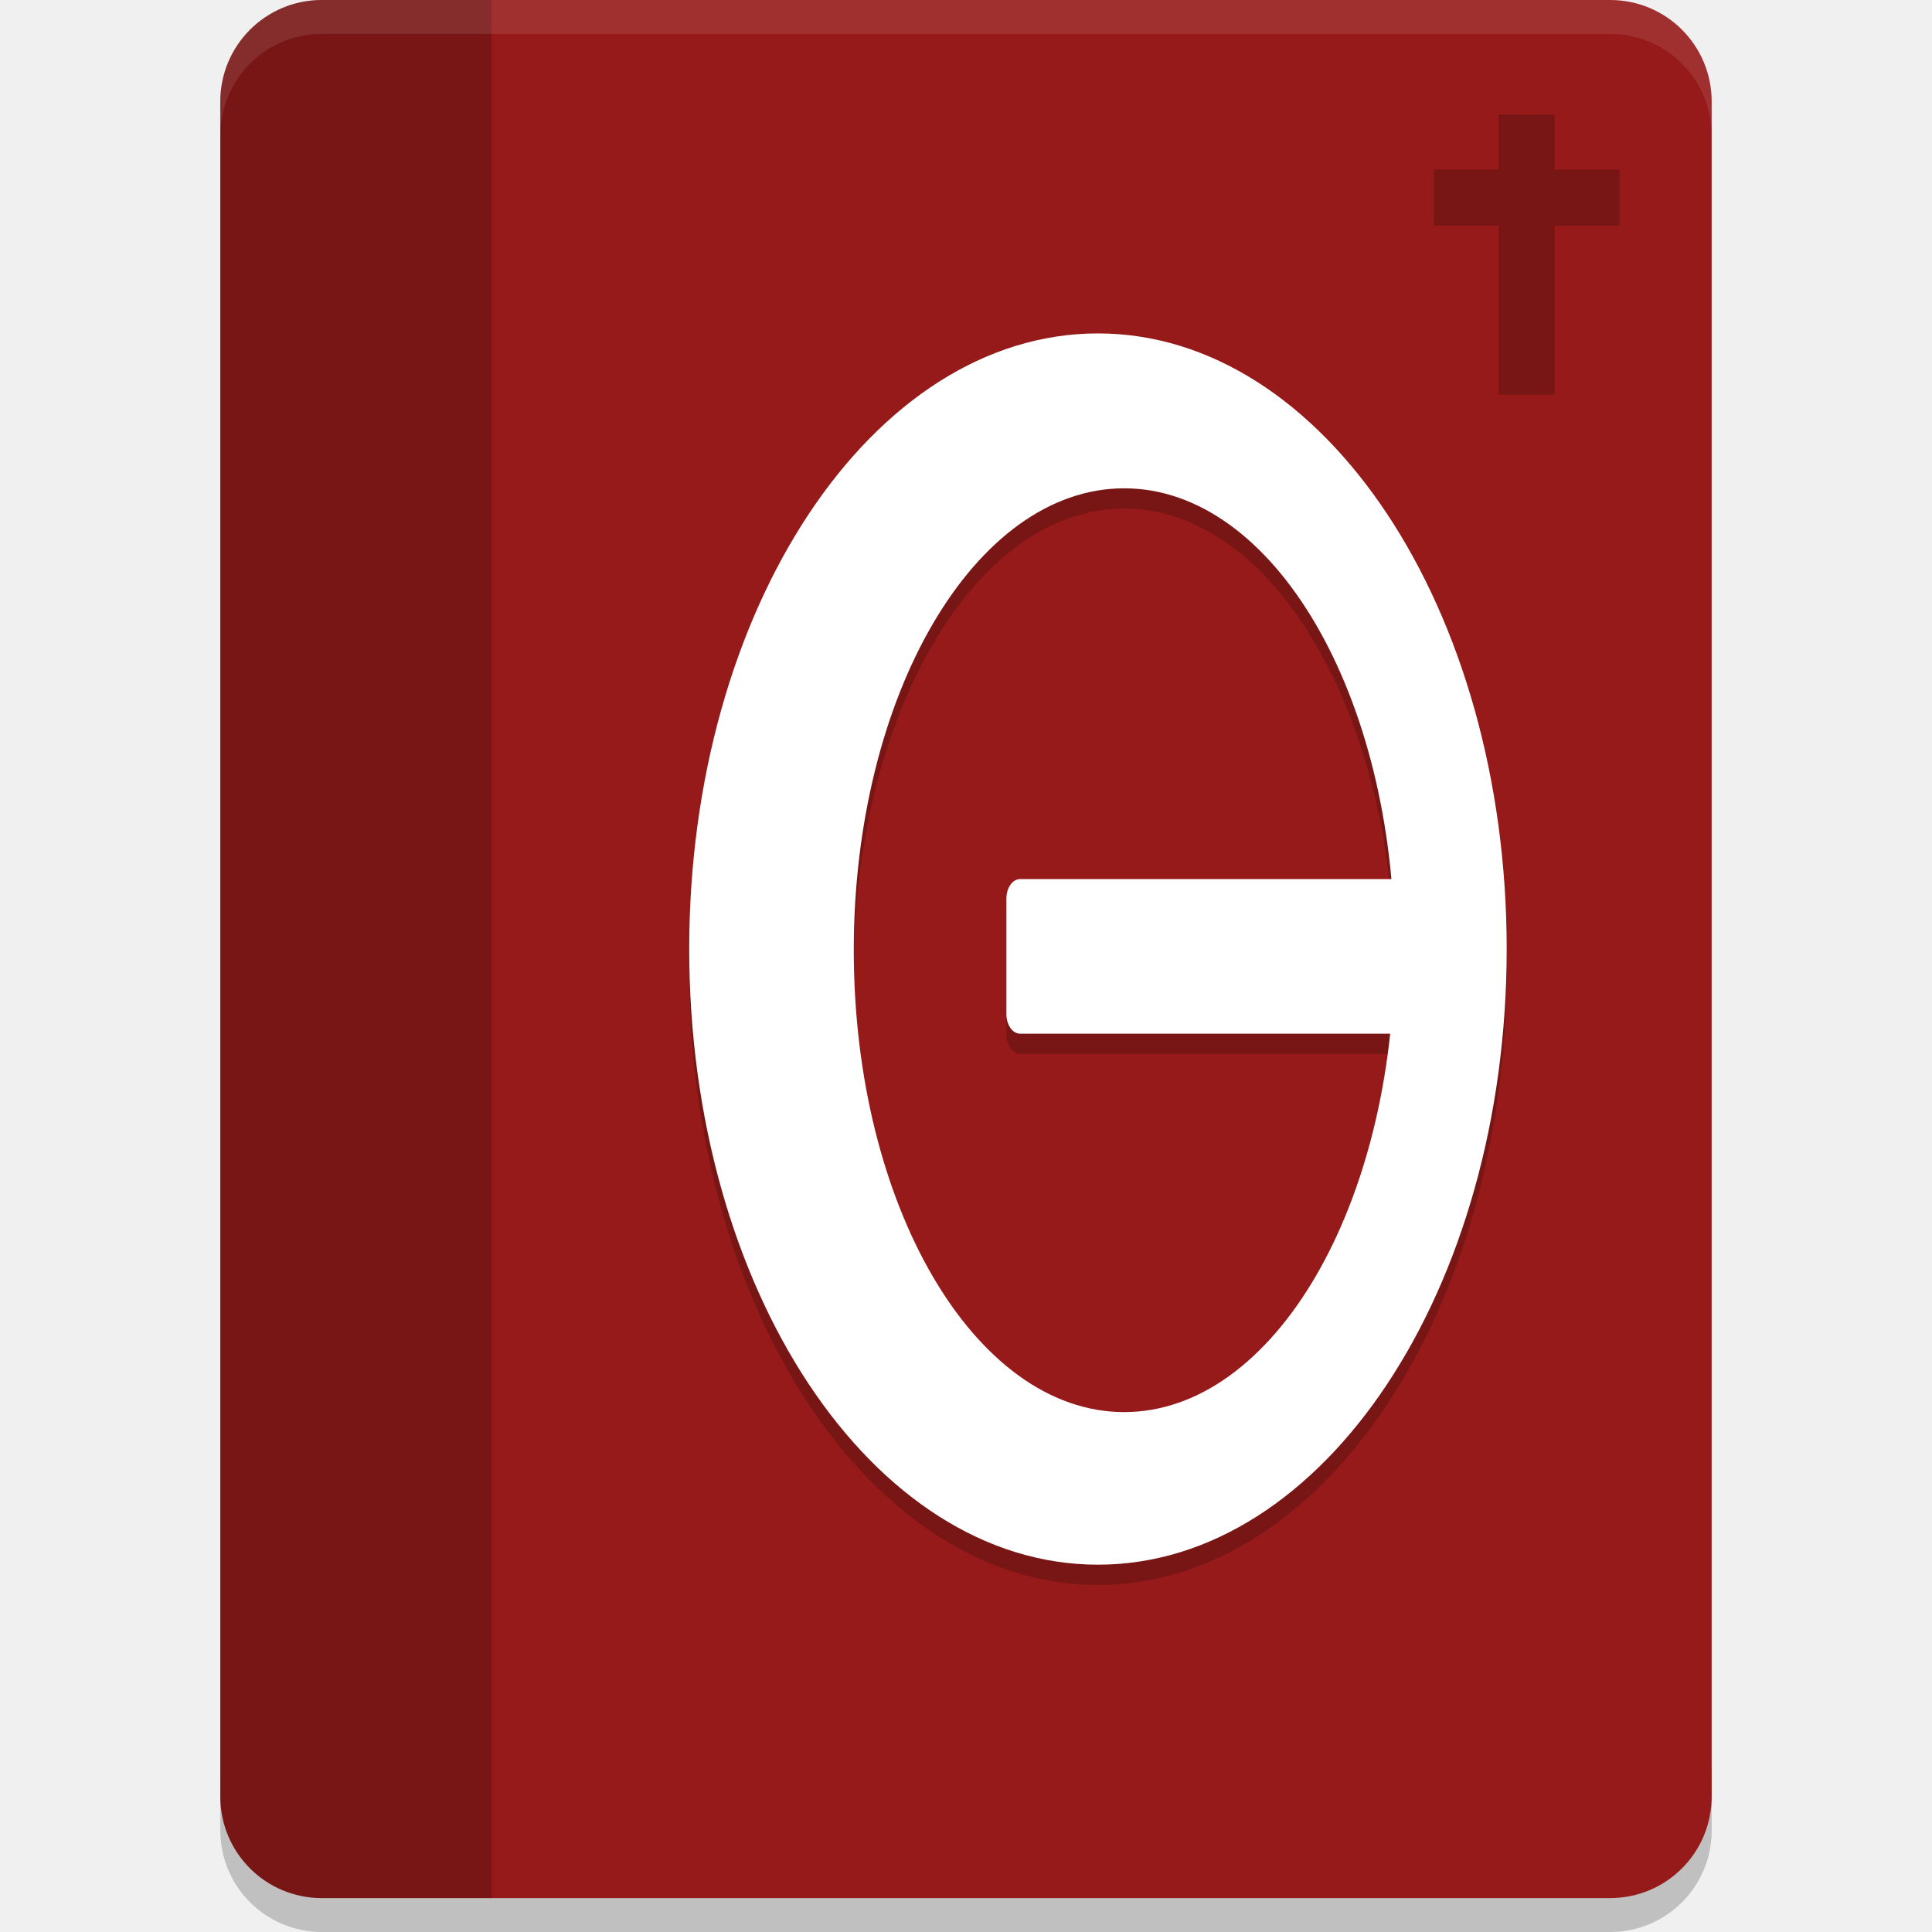
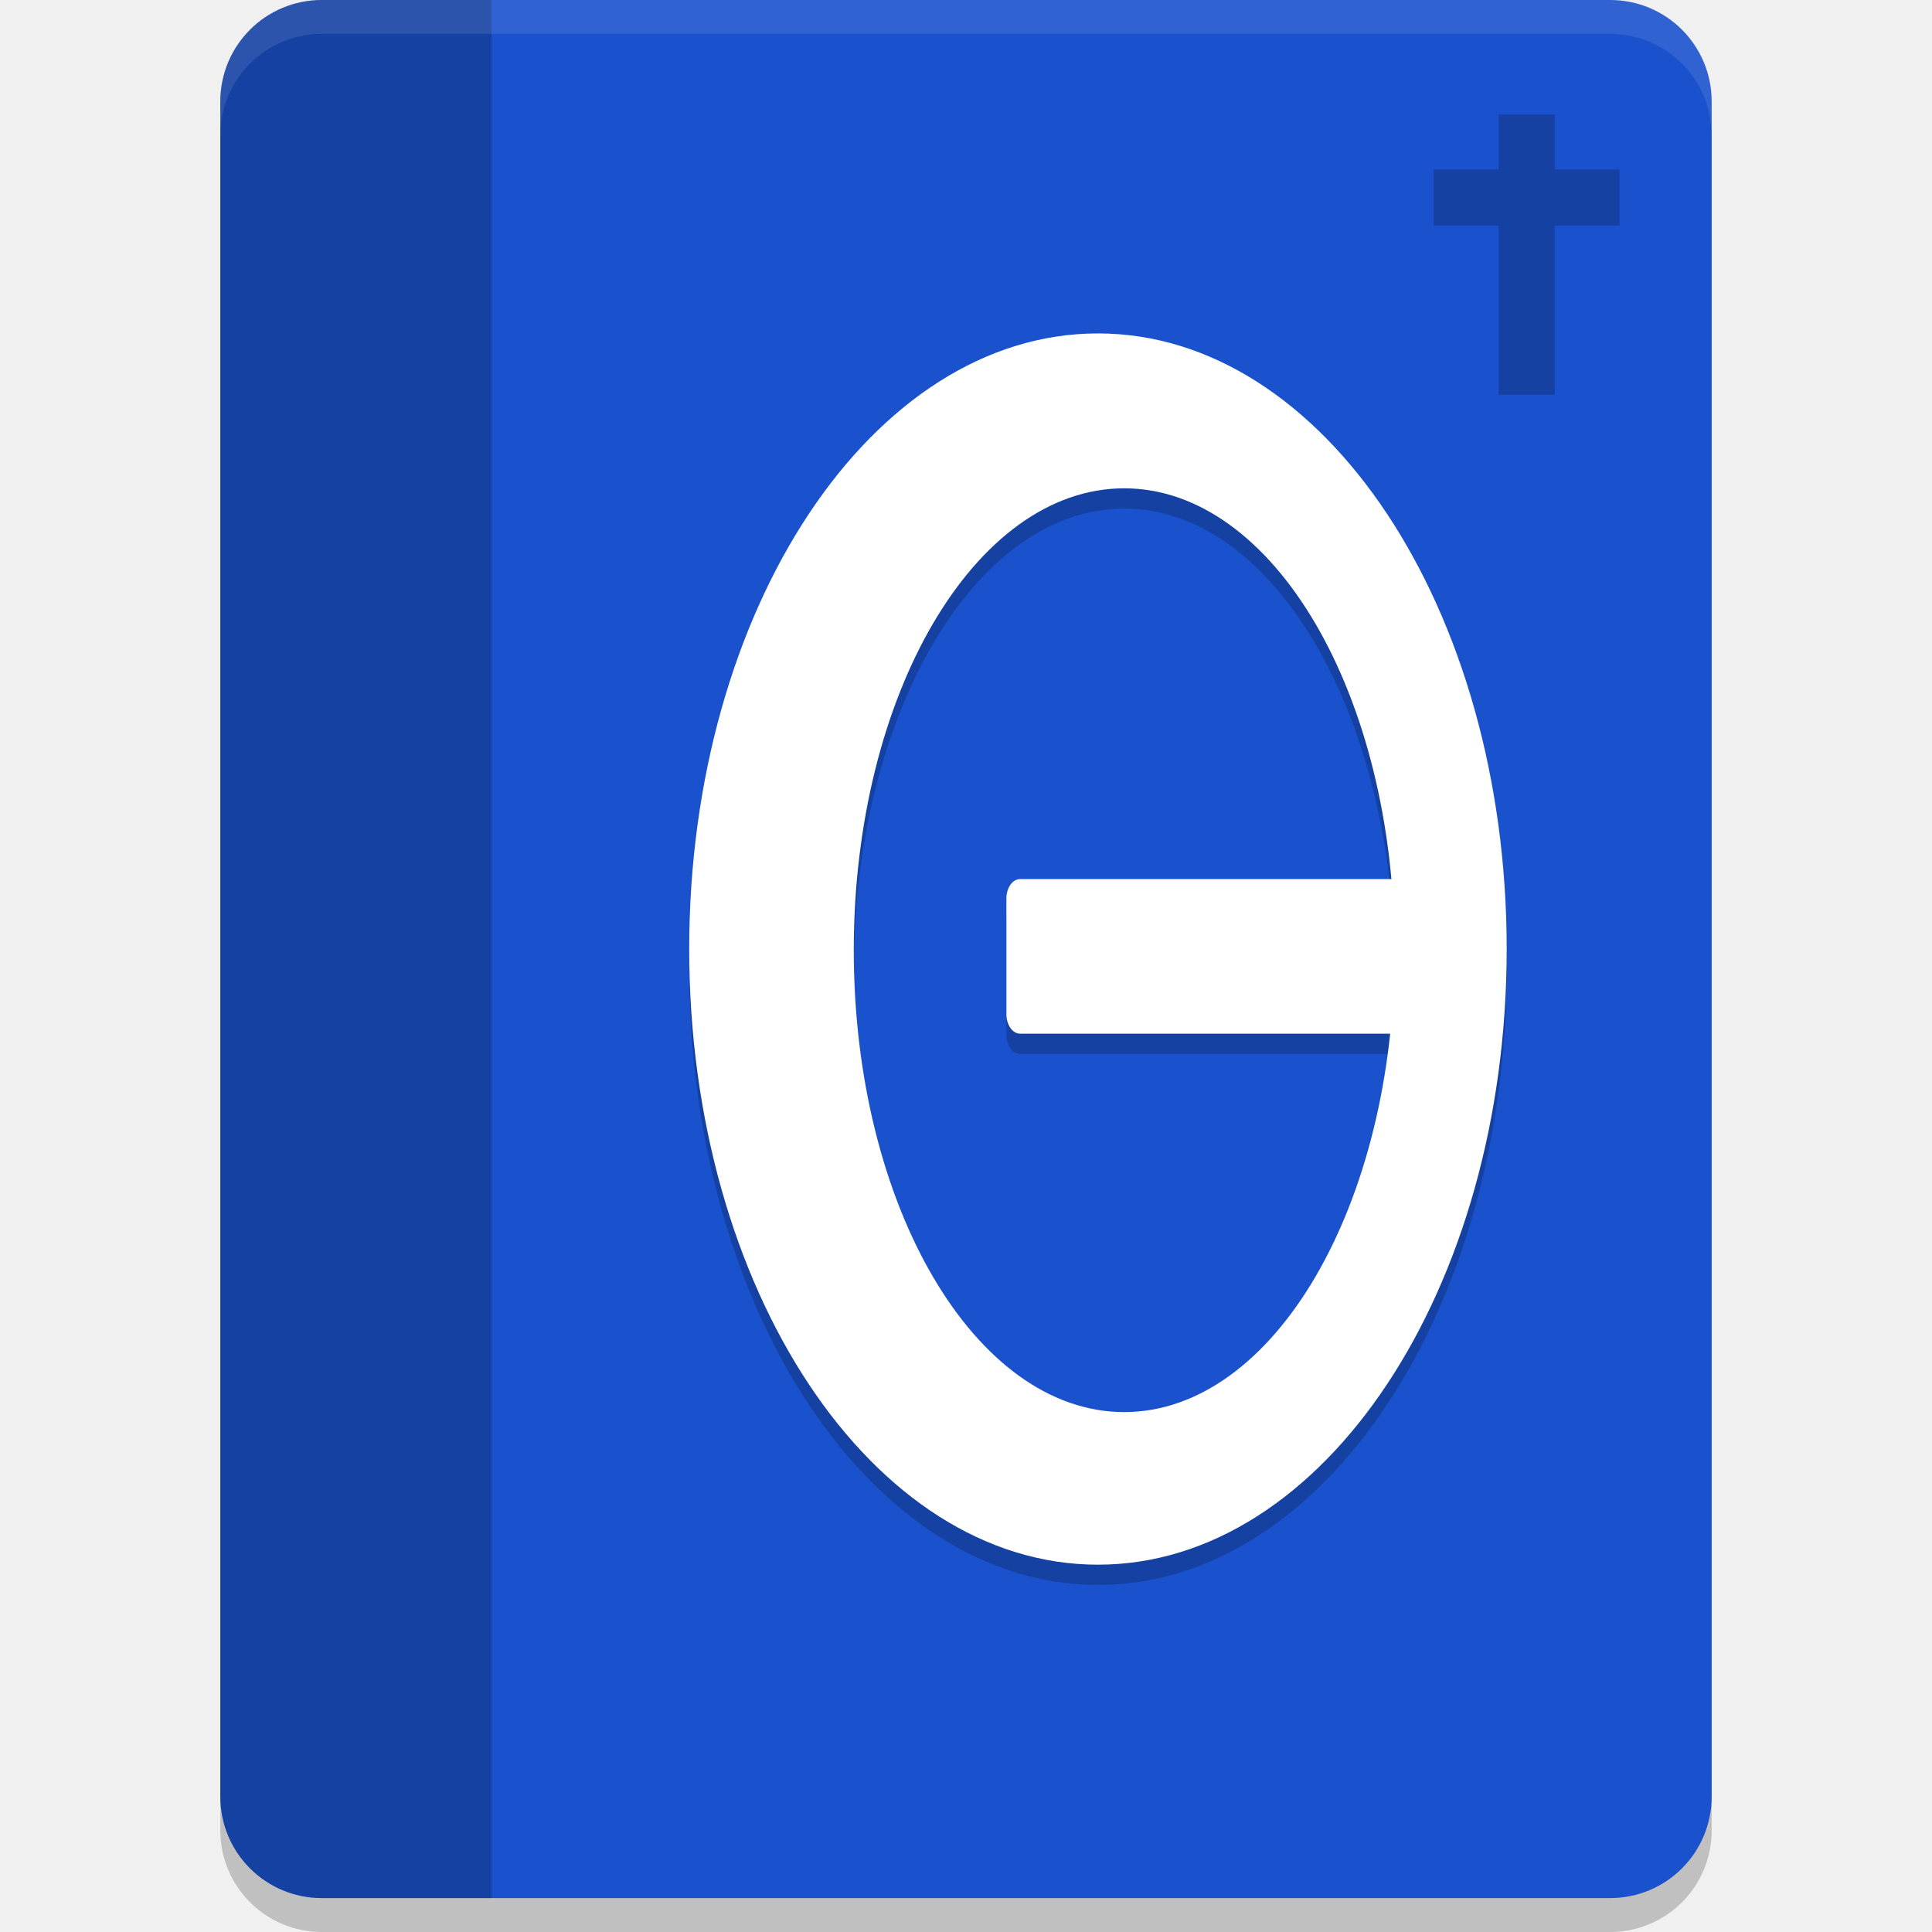
<svg xmlns="http://www.w3.org/2000/svg" width="64" height="64" version="1.1" id="svg18">
  <defs id="defs22" />
  <path style="opacity:0.2;stroke-width:1.123" d="m 7.298,58.386 v 2.246 C 7.298,62.498 8.801,64 10.667,64 h 42.667 c 1.866,0 3.368,-1.502 3.368,-3.368 v -2.246 c 0,1.866 -1.502,3.368 -3.368,3.368 H 10.667 c -1.866,0 -3.368,-1.502 -3.368,-3.368 z" id="path2" />
-   <path style="fill:#961a1a;stroke-width:1.123" d="M 10.667,4.9999991e-8 C 8.801,4.9999991e-8 7.298,1.502 7.298,3.368 V 59.509 c 0,1.866 1.502,3.368 3.368,3.368 h 42.667 c 1.866,0 3.368,-1.502 3.368,-3.368 V 3.368 C 56.702,1.502 55.199,4.9999992e-8 53.333,4.9999992e-8 Z" id="path4" />
+   <path style="fill:#1a51cc;stroke-width:1.123;fill-opacity:1" d="M 10.667,4.9999991e-8 C 8.801,4.9999991e-8 7.298,1.502 7.298,3.368 V 59.509 c 0,1.866 1.502,3.368 3.368,3.368 h 42.667 c 1.866,0 3.368,-1.502 3.368,-3.368 V 3.368 C 56.702,1.502 55.199,4.9999992e-8 53.333,4.9999992e-8 Z" id="path4" />
  <path style="opacity:0.2;stroke-width:1.123" d="M 10.667,4.9999991e-8 C 8.801,4.9999991e-8 7.298,1.502 7.298,3.368 V 59.509 c 0,1.866 1.502,3.368 3.368,3.368 h 5.614 V 4.9999991e-8 Z" id="path6" />
  <path style="opacity:0.1;fill:#ffffff;stroke-width:1.123" d="M 10.667,4.9999991e-8 C 8.801,4.9999991e-8 7.298,1.502 7.298,3.368 v 1.123 c 0,-1.866 1.502,-3.368 3.368,-3.368 h 42.667 c 1.866,0 3.368,1.502 3.368,3.368 V 3.368 C 56.702,1.502 55.199,4.9999991e-8 53.333,4.9999991e-8 Z" id="path8" />
  <g id="g855" transform="matrix(1.122807,0,0,1.122807,-3.929825,-4.612884)" style="fill:#781515;fill-opacity:1">
-     <path id="path847" style="fill:#781515;fill-opacity:1;stroke-width:8.573;stroke-dasharray:8.573, 17.146" d="m 35.893,14.543 a 12.059,18.163 0 0 0 -12.059,18.164 12.059,18.163 0 0 0 12.059,18.162 12.059,18.163 0 0 0 12.059,-18.162 12.059,18.163 0 0 0 -12.059,-18.164 z m 0.774,4.57 a 7.978,13.626 0 0 1 7.978,13.627 7.978,13.626 0 0 1 -7.978,13.627 7.978,13.626 0 0 1 -7.978,-13.627 7.978,13.626 0 0 1 7.978,-13.627 z" />
+     <path id="path847" style="fill:#000000;fill-opacity:1;stroke-width:8.573;stroke-dasharray:8.573, 17.146;opacity:0.2" d="m 35.893,14.543 a 12.059,18.163 0 0 0 -12.059,18.164 12.059,18.163 0 0 0 12.059,18.162 12.059,18.163 0 0 0 12.059,-18.162 12.059,18.163 0 0 0 -12.059,-18.164 z m 0.774,4.57 a 7.978,13.626 0 0 1 7.978,13.627 7.978,13.626 0 0 1 -7.978,13.627 7.978,13.626 0 0 1 -7.978,-13.627 7.978,13.626 0 0 1 7.978,-13.627 z" />
    <g id="g853" transform="matrix(1,0,0,1.409639,0,-14.42058)" style="opacity:1;fill:#781515;fill-opacity:1">
-       <path style="color:#000000;font-style:normal;font-variant:normal;font-weight:normal;font-stretch:normal;font-size:medium;line-height:normal;font-family:sans-serif;font-variant-ligatures:normal;font-variant-position:normal;font-variant-caps:normal;font-variant-numeric:normal;font-variant-alternates:normal;font-variant-east-asian:normal;font-feature-settings:normal;font-variation-settings:normal;text-indent:0;text-align:start;text-decoration:none;text-decoration-line:none;text-decoration-style:solid;text-decoration-color:#000000;letter-spacing:normal;word-spacing:normal;text-transform:none;writing-mode:lr-tb;direction:ltr;text-orientation:mixed;dominant-baseline:auto;baseline-shift:baseline;text-anchor:start;white-space:normal;shape-padding:0;shape-margin:0;inline-size:0;clip-rule:nonzero;display:inline;overflow:visible;visibility:visible;isolation:auto;mix-blend-mode:normal;color-interpolation:sRGB;color-interpolation-filters:linearRGB;solid-color:#000000;solid-opacity:1;vector-effect:none;fill:#781515;fill-opacity:1;fill-rule:nonzero;stroke:none;stroke-width:0.811;stroke-linecap:butt;stroke-linejoin:round;stroke-miterlimit:4;stroke-dasharray:none;stroke-dashoffset:0;stroke-opacity:1;color-rendering:auto;image-rendering:auto;shape-rendering:auto;text-rendering:auto;enable-background:accumulate;stop-color:#000000;stop-opacity:1" d="m 33.597,32.372 h 13.665 v 2.426 H 33.597 Z" id="path849" />
-       <path style="color:#000000;font-style:normal;font-variant:normal;font-weight:normal;font-stretch:normal;font-size:medium;line-height:normal;font-family:sans-serif;font-variant-ligatures:normal;font-variant-position:normal;font-variant-caps:normal;font-variant-numeric:normal;font-variant-alternates:normal;font-variant-east-asian:normal;font-feature-settings:normal;font-variation-settings:normal;text-indent:0;text-align:start;text-decoration:none;text-decoration-line:none;text-decoration-style:solid;text-decoration-color:#000000;letter-spacing:normal;word-spacing:normal;text-transform:none;writing-mode:lr-tb;direction:ltr;text-orientation:mixed;dominant-baseline:auto;baseline-shift:baseline;text-anchor:start;white-space:normal;shape-padding:0;shape-margin:0;inline-size:0;clip-rule:nonzero;display:inline;overflow:visible;visibility:visible;isolation:auto;mix-blend-mode:normal;color-interpolation:sRGB;color-interpolation-filters:linearRGB;solid-color:#000000;solid-opacity:1;vector-effect:none;fill:#781515;fill-opacity:1;fill-rule:nonzero;stroke:none;stroke-linecap:butt;stroke-linejoin:round;stroke-miterlimit:4;stroke-dasharray:none;stroke-dashoffset:0;stroke-opacity:1;color-rendering:auto;image-rendering:auto;shape-rendering:auto;text-rendering:auto;enable-background:accumulate;stop-color:#000000;stop-opacity:1" d="m 33.598,31.967 a 0.406,0.406 0 0 0 -0.406,0.404 v 2.426 a 0.406,0.406 0 0 0 0.406,0.406 h 13.664 a 0.406,0.406 0 0 0 0.406,-0.406 v -2.426 a 0.406,0.406 0 0 0 -0.406,-0.404 z m 0.404,0.811 h 12.854 v 1.615 H 34.002 Z" id="path851" />
+       <path style="color:#000000;font-style:normal;font-variant:normal;font-weight:normal;font-stretch:normal;font-size:medium;line-height:normal;font-family:sans-serif;font-variant-ligatures:normal;font-variant-position:normal;font-variant-caps:normal;font-variant-numeric:normal;font-variant-alternates:normal;font-variant-east-asian:normal;font-feature-settings:normal;font-variation-settings:normal;text-indent:0;text-align:start;text-decoration:none;text-decoration-line:none;text-decoration-style:solid;text-decoration-color:#000000;letter-spacing:normal;word-spacing:normal;text-transform:none;writing-mode:lr-tb;direction:ltr;text-orientation:mixed;dominant-baseline:auto;baseline-shift:baseline;text-anchor:start;white-space:normal;shape-padding:0;shape-margin:0;inline-size:0;clip-rule:nonzero;display:inline;overflow:visible;visibility:visible;isolation:auto;mix-blend-mode:normal;color-interpolation:sRGB;color-interpolation-filters:linearRGB;solid-color:#000000;solid-opacity:1;vector-effect:none;fill:#000000;fill-opacity:1;fill-rule:nonzero;stroke:none;stroke-linecap:butt;stroke-linejoin:round;stroke-miterlimit:4;stroke-dasharray:none;stroke-dashoffset:0;stroke-opacity:1;color-rendering:auto;image-rendering:auto;shape-rendering:auto;text-rendering:auto;enable-background:accumulate;stop-color:#000000;stop-opacity:1;opacity:0.2" d="m 33.598,31.967 a 0.406,0.406 0 0 0 -0.406,0.404 v 2.426 a 0.406,0.406 0 0 0 0.406,0.406 h 13.664 a 0.406,0.406 0 0 0 0.406,-0.406 v -2.426 a 0.406,0.406 0 0 0 -0.406,-0.404 z m 0.404,0.811 h 12.854 v 1.615 H 34.002 Z" id="path851" />
    </g>
  </g>
  <g id="g841" transform="matrix(1.122807,0,0,1.122807,-3.929825,-5.283992)">
    <path id="path33" style="fill:#ffffff;stroke-width:8.573;stroke-dasharray:8.573, 17.146" d="m 35.893,14.543 a 12.059,18.163 0 0 0 -12.059,18.164 12.059,18.163 0 0 0 12.059,18.162 12.059,18.163 0 0 0 12.059,-18.162 12.059,18.163 0 0 0 -12.059,-18.164 z m 0.774,4.57 a 7.978,13.626 0 0 1 7.978,13.627 7.978,13.626 0 0 1 -7.978,13.627 7.978,13.626 0 0 1 -7.978,-13.627 7.978,13.626 0 0 1 7.978,-13.627 z" />
    <g id="rect37" transform="matrix(1,0,0,1.409639,0,-14.42058)" style="opacity:1">
      <path style="color:#000000;font-style:normal;font-variant:normal;font-weight:normal;font-stretch:normal;font-size:medium;line-height:normal;font-family:sans-serif;font-variant-ligatures:normal;font-variant-position:normal;font-variant-caps:normal;font-variant-numeric:normal;font-variant-alternates:normal;font-variant-east-asian:normal;font-feature-settings:normal;font-variation-settings:normal;text-indent:0;text-align:start;text-decoration:none;text-decoration-line:none;text-decoration-style:solid;text-decoration-color:#000000;letter-spacing:normal;word-spacing:normal;text-transform:none;writing-mode:lr-tb;direction:ltr;text-orientation:mixed;dominant-baseline:auto;baseline-shift:baseline;text-anchor:start;white-space:normal;shape-padding:0;shape-margin:0;inline-size:0;clip-rule:nonzero;display:inline;overflow:visible;visibility:visible;isolation:auto;mix-blend-mode:normal;color-interpolation:sRGB;color-interpolation-filters:linearRGB;solid-color:#000000;solid-opacity:1;vector-effect:none;fill:#ffffff;fill-opacity:1;fill-rule:nonzero;stroke:none;stroke-width:0.811;stroke-linecap:butt;stroke-linejoin:round;stroke-miterlimit:4;stroke-dasharray:none;stroke-dashoffset:0;stroke-opacity:1;color-rendering:auto;image-rendering:auto;shape-rendering:auto;text-rendering:auto;enable-background:accumulate;stop-color:#000000;stop-opacity:1" d="m 33.597,32.372 h 13.665 v 2.426 H 33.597 Z" id="path872" />
      <path style="color:#000000;font-style:normal;font-variant:normal;font-weight:normal;font-stretch:normal;font-size:medium;line-height:normal;font-family:sans-serif;font-variant-ligatures:normal;font-variant-position:normal;font-variant-caps:normal;font-variant-numeric:normal;font-variant-alternates:normal;font-variant-east-asian:normal;font-feature-settings:normal;font-variation-settings:normal;text-indent:0;text-align:start;text-decoration:none;text-decoration-line:none;text-decoration-style:solid;text-decoration-color:#000000;letter-spacing:normal;word-spacing:normal;text-transform:none;writing-mode:lr-tb;direction:ltr;text-orientation:mixed;dominant-baseline:auto;baseline-shift:baseline;text-anchor:start;white-space:normal;shape-padding:0;shape-margin:0;inline-size:0;clip-rule:nonzero;display:inline;overflow:visible;visibility:visible;isolation:auto;mix-blend-mode:normal;color-interpolation:sRGB;color-interpolation-filters:linearRGB;solid-color:#000000;solid-opacity:1;vector-effect:none;fill:#ffffff;fill-opacity:1;fill-rule:nonzero;stroke:none;stroke-linecap:butt;stroke-linejoin:round;stroke-miterlimit:4;stroke-dasharray:none;stroke-dashoffset:0;stroke-opacity:1;color-rendering:auto;image-rendering:auto;shape-rendering:auto;text-rendering:auto;enable-background:accumulate;stop-color:#000000;stop-opacity:1" d="m 33.598,31.967 a 0.406,0.406 0 0 0 -0.406,0.404 v 2.426 a 0.406,0.406 0 0 0 0.406,0.406 h 13.664 a 0.406,0.406 0 0 0 0.406,-0.406 v -2.426 a 0.406,0.406 0 0 0 -0.406,-0.404 z m 0.404,0.811 h 12.854 v 1.615 H 34.002 Z" id="path874" />
    </g>
  </g>
-   <g id="g865" transform="matrix(0.8427054,0,0,0.8427054,10.1292,-3.019974)" style="fill:#781515;fill-opacity:1">
-     <rect style="fill:#781515;fill-opacity:1;stroke:none;stroke-linejoin:round;stroke-opacity:0.76" id="rect857" width="2.203" height="11.013" x="46.89" y="8.087" ry="0" />
-     <rect style="fill:#781515;fill-opacity:1;stroke:none;stroke-width:0.815;stroke-linejoin:round;stroke-opacity:0.76" id="rect861" width="2.203" height="7.307" x="10.247" y="-51.645" ry="0" transform="rotate(90)" />
+   <g id="g865" transform="matrix(0.8427054,0,0,0.8427054,10.1292,-3.019974)" style="fill:#000000;fill-opacity:1">
+     <path id="rect857" style="opacity:0.2;fill:#000000;fill-opacity:1;stroke:none;stroke-width:0.843;stroke-linejoin:round;stroke-opacity:0.76" d="M 49.645 3.795 L 49.645 5.615 L 47.492 5.615 L 47.492 7.471 L 49.645 7.471 L 49.645 13.076 L 51.5 13.076 L 51.5 7.471 L 53.65 7.471 L 53.65 5.615 L 51.5 5.615 L 51.5 3.795 L 49.645 3.795 z " transform="matrix(1.186654,0,0,1.186654,-12.01986,3.583665)" />
  </g>
</svg>
